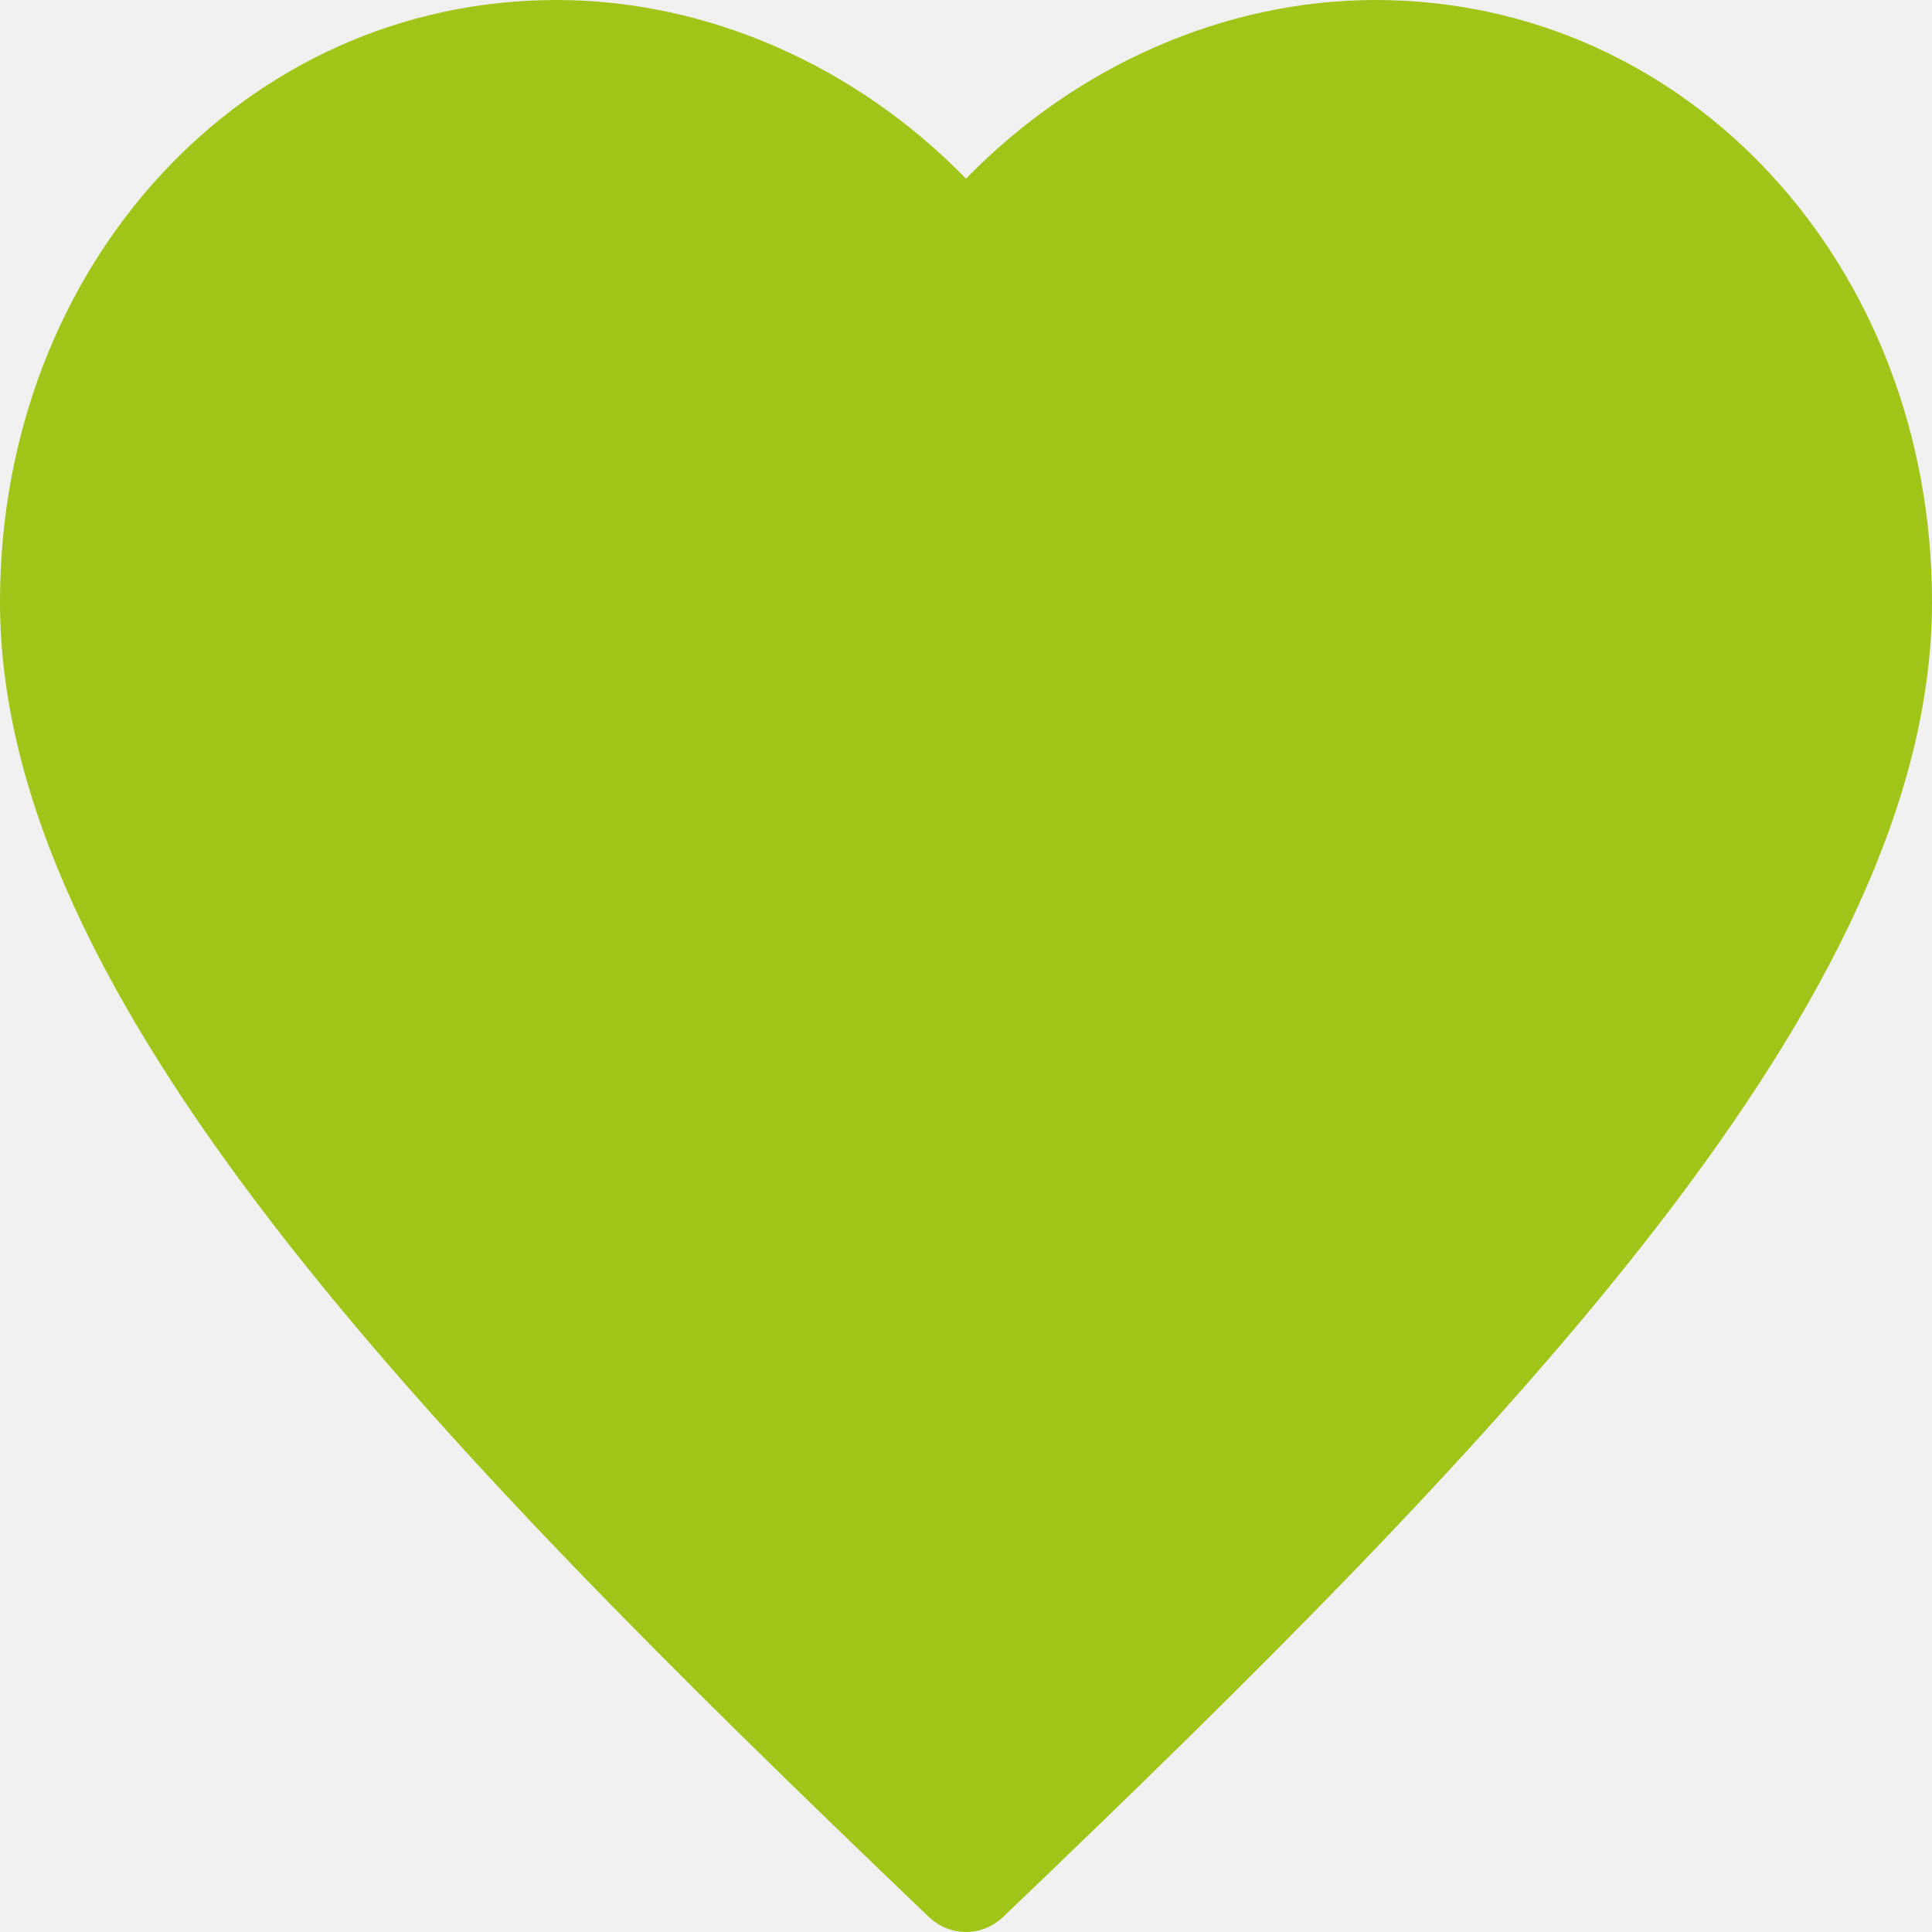
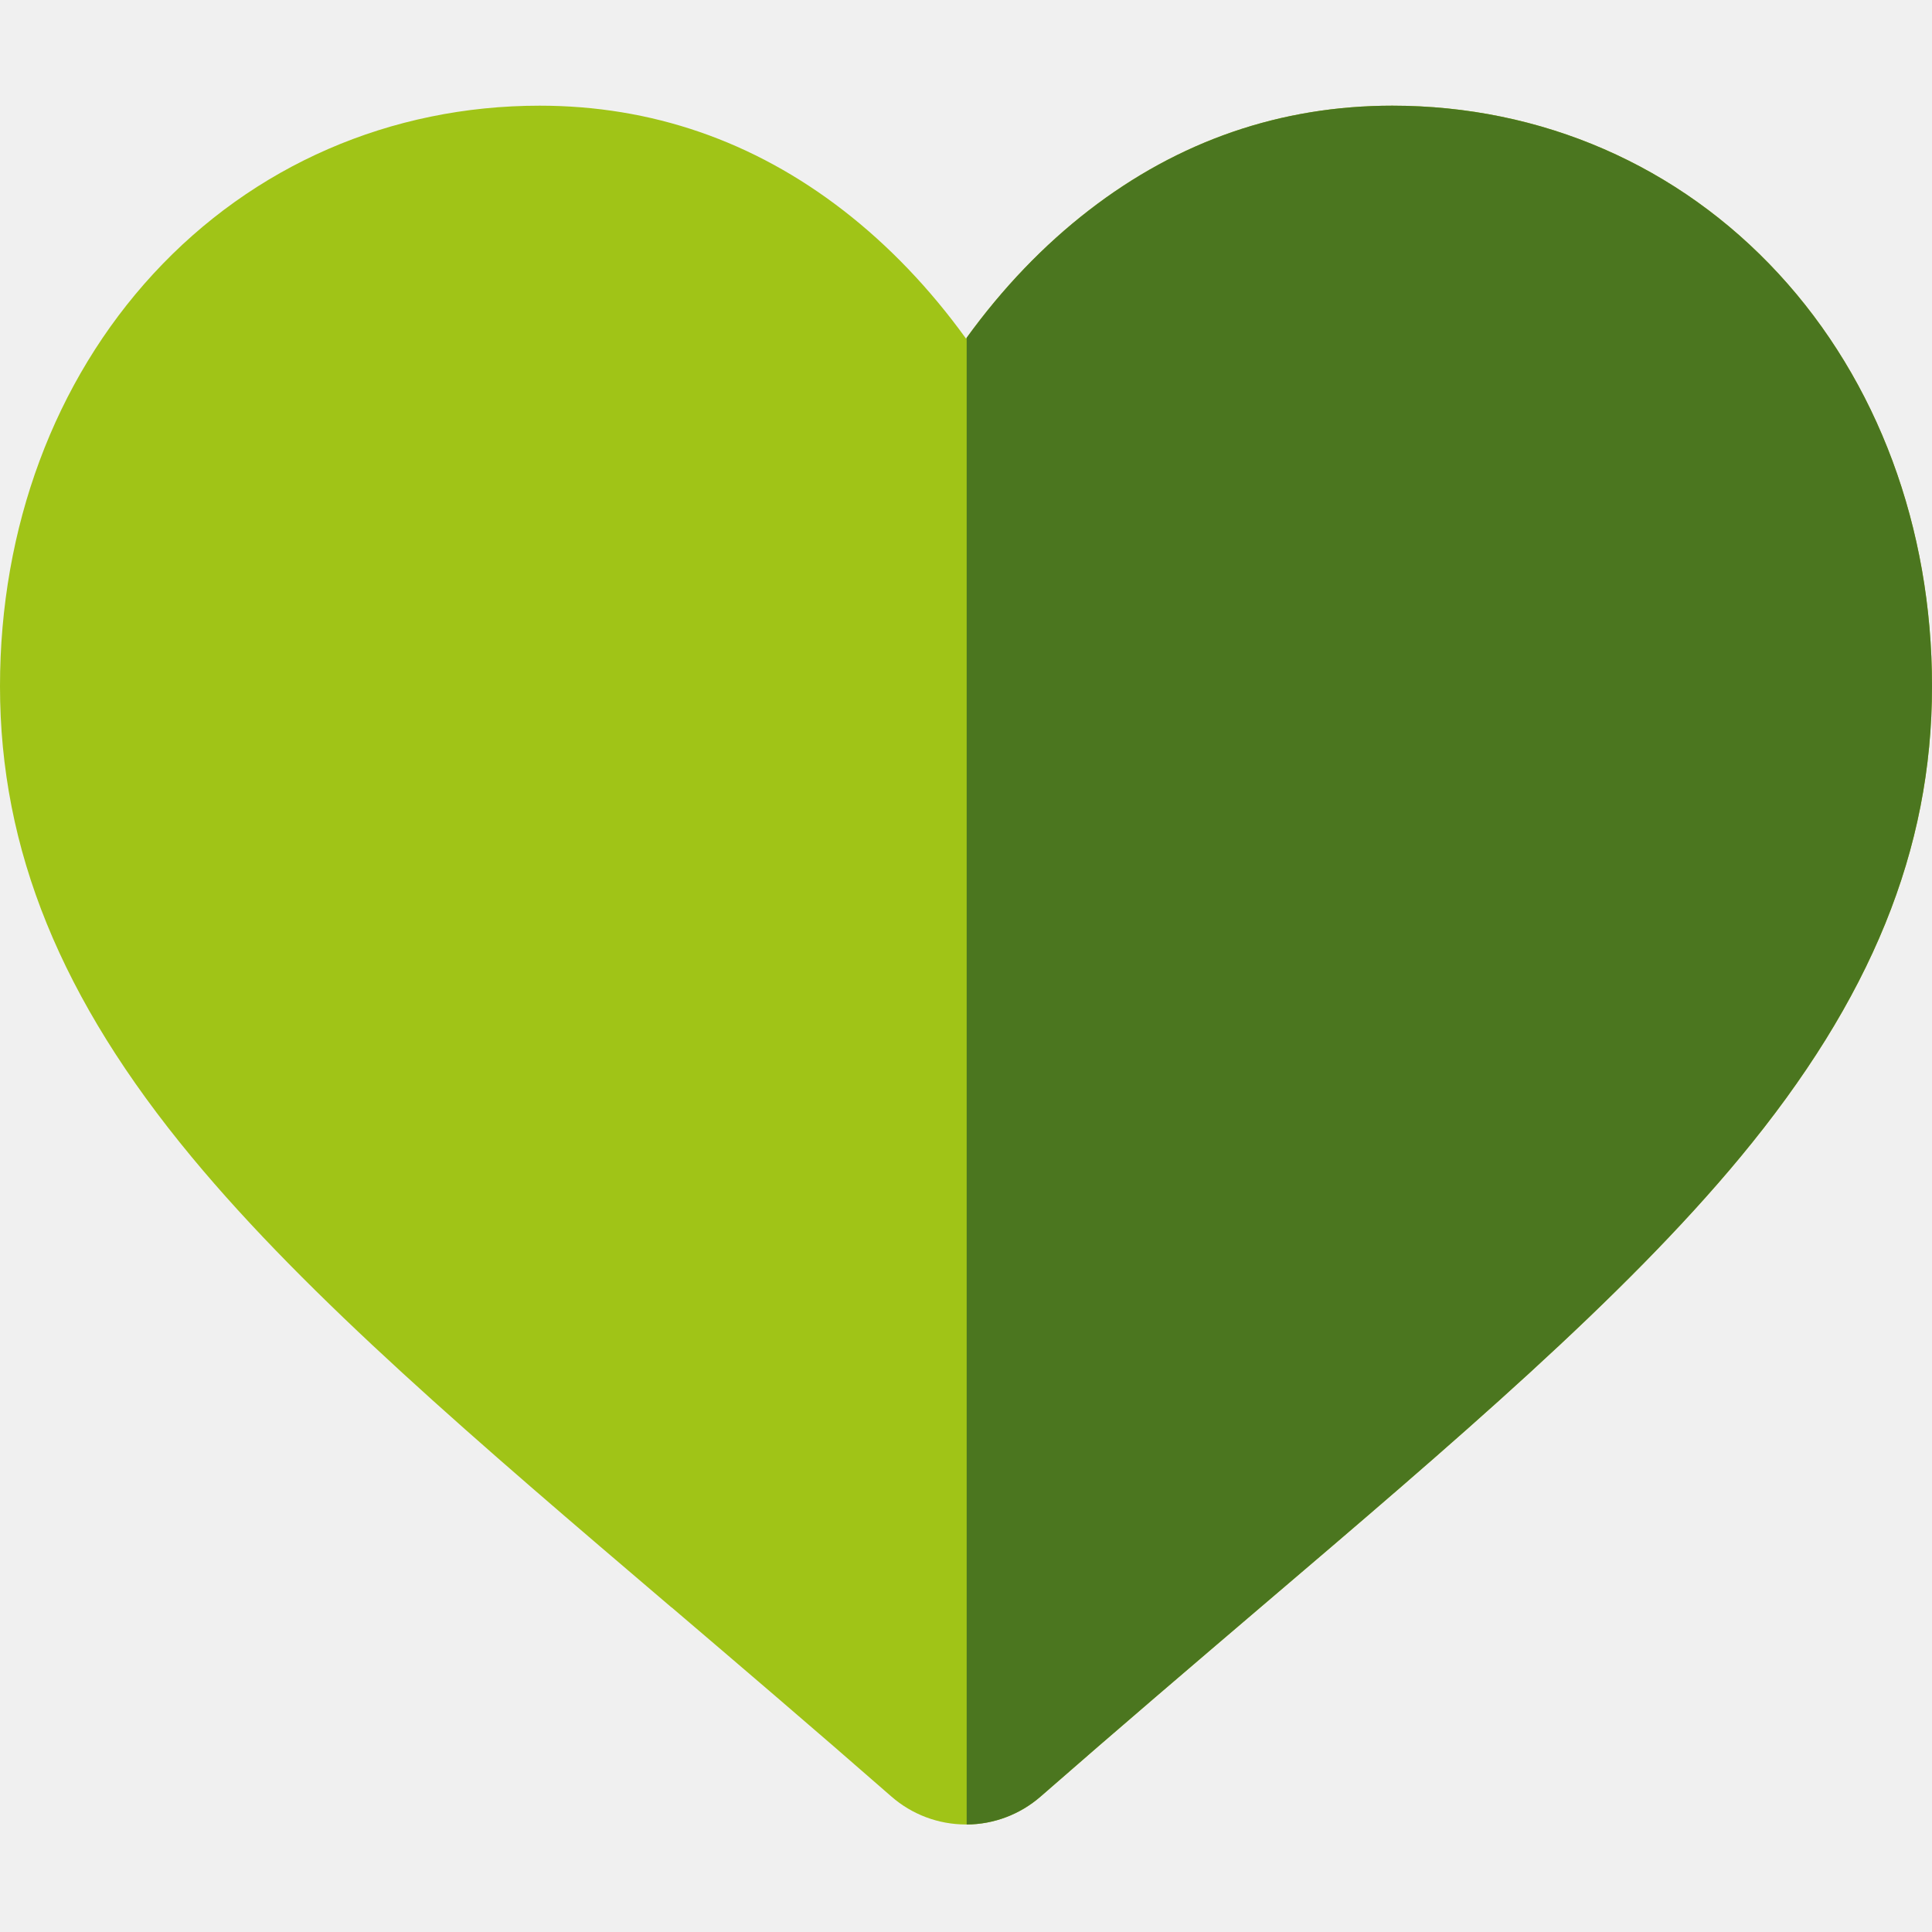
- <svg xmlns="http://www.w3.org/2000/svg" width="25" height="25" viewBox="0 0 25 25" fill="none">
-   <path d="M17.798 0C15.846 0 13.92 0.852 12.5 2.312C11.08 0.852 9.154 0 7.202 0C3.164 0 0 3.421 0 7.789C0 12.895 5.441 18.514 12.015 24.801C12.153 24.934 12.327 25 12.5 25C12.674 25 12.847 24.934 12.985 24.801C19.559 18.514 25 12.894 25 7.789C25 3.421 21.837 0 17.798 0Z" fill="#A0C417" />
+ <svg xmlns="http://www.w3.org/2000/svg" width="20" height="20" viewBox="0 0 20 20" fill="none">
+   <g clip-path="url(#clip0)">
+     <path d="M20 7.104C20 8.795 19.37 10.344 18.017 11.977C16.806 13.438 15.066 14.92 13.051 16.637C12.363 17.224 11.583 17.889 10.773 18.597C10.561 18.782 10.289 18.886 10.007 18.887H10C9.715 18.887 9.441 18.784 9.227 18.597C8.419 17.89 7.64 17.226 6.953 16.64L6.949 16.638C4.935 14.921 3.194 13.438 1.984 11.977C0.63 10.344 0 8.795 0 7.104C0 5.461 0.564 3.945 1.587 2.835C2.622 1.712 4.043 1.094 5.587 1.094C6.742 1.094 7.799 1.458 8.73 2.178C9.2 2.542 9.625 2.986 10 3.505L10.007 3.496C10.38 2.981 10.804 2.539 11.271 2.178C12.201 1.458 13.259 1.094 14.413 1.094C15.958 1.094 17.378 1.712 18.413 2.835C19.436 3.945 20 5.461 20 7.104V7.104Z" fill="#A0C417" />
+     <path d="M20 7.104C20 8.795 19.37 10.344 18.017 11.977C16.806 13.438 15.066 14.92 13.051 16.637C12.363 17.224 11.583 17.889 10.773 18.597C10.561 18.782 10.289 18.886 10.007 18.887V3.496C10.38 2.981 10.804 2.539 11.271 2.178C12.201 1.458 13.259 1.094 14.413 1.094C15.958 1.094 17.378 1.712 18.413 2.835C19.437 3.945 20 5.461 20 7.104V7.104Z" fill="#4B761F" />
+   </g>
+   <defs>
+     <clipPath id="clip0">
+       <rect width="20" height="20" fill="white" />
+     </clipPath>
+   </defs>
</svg>
